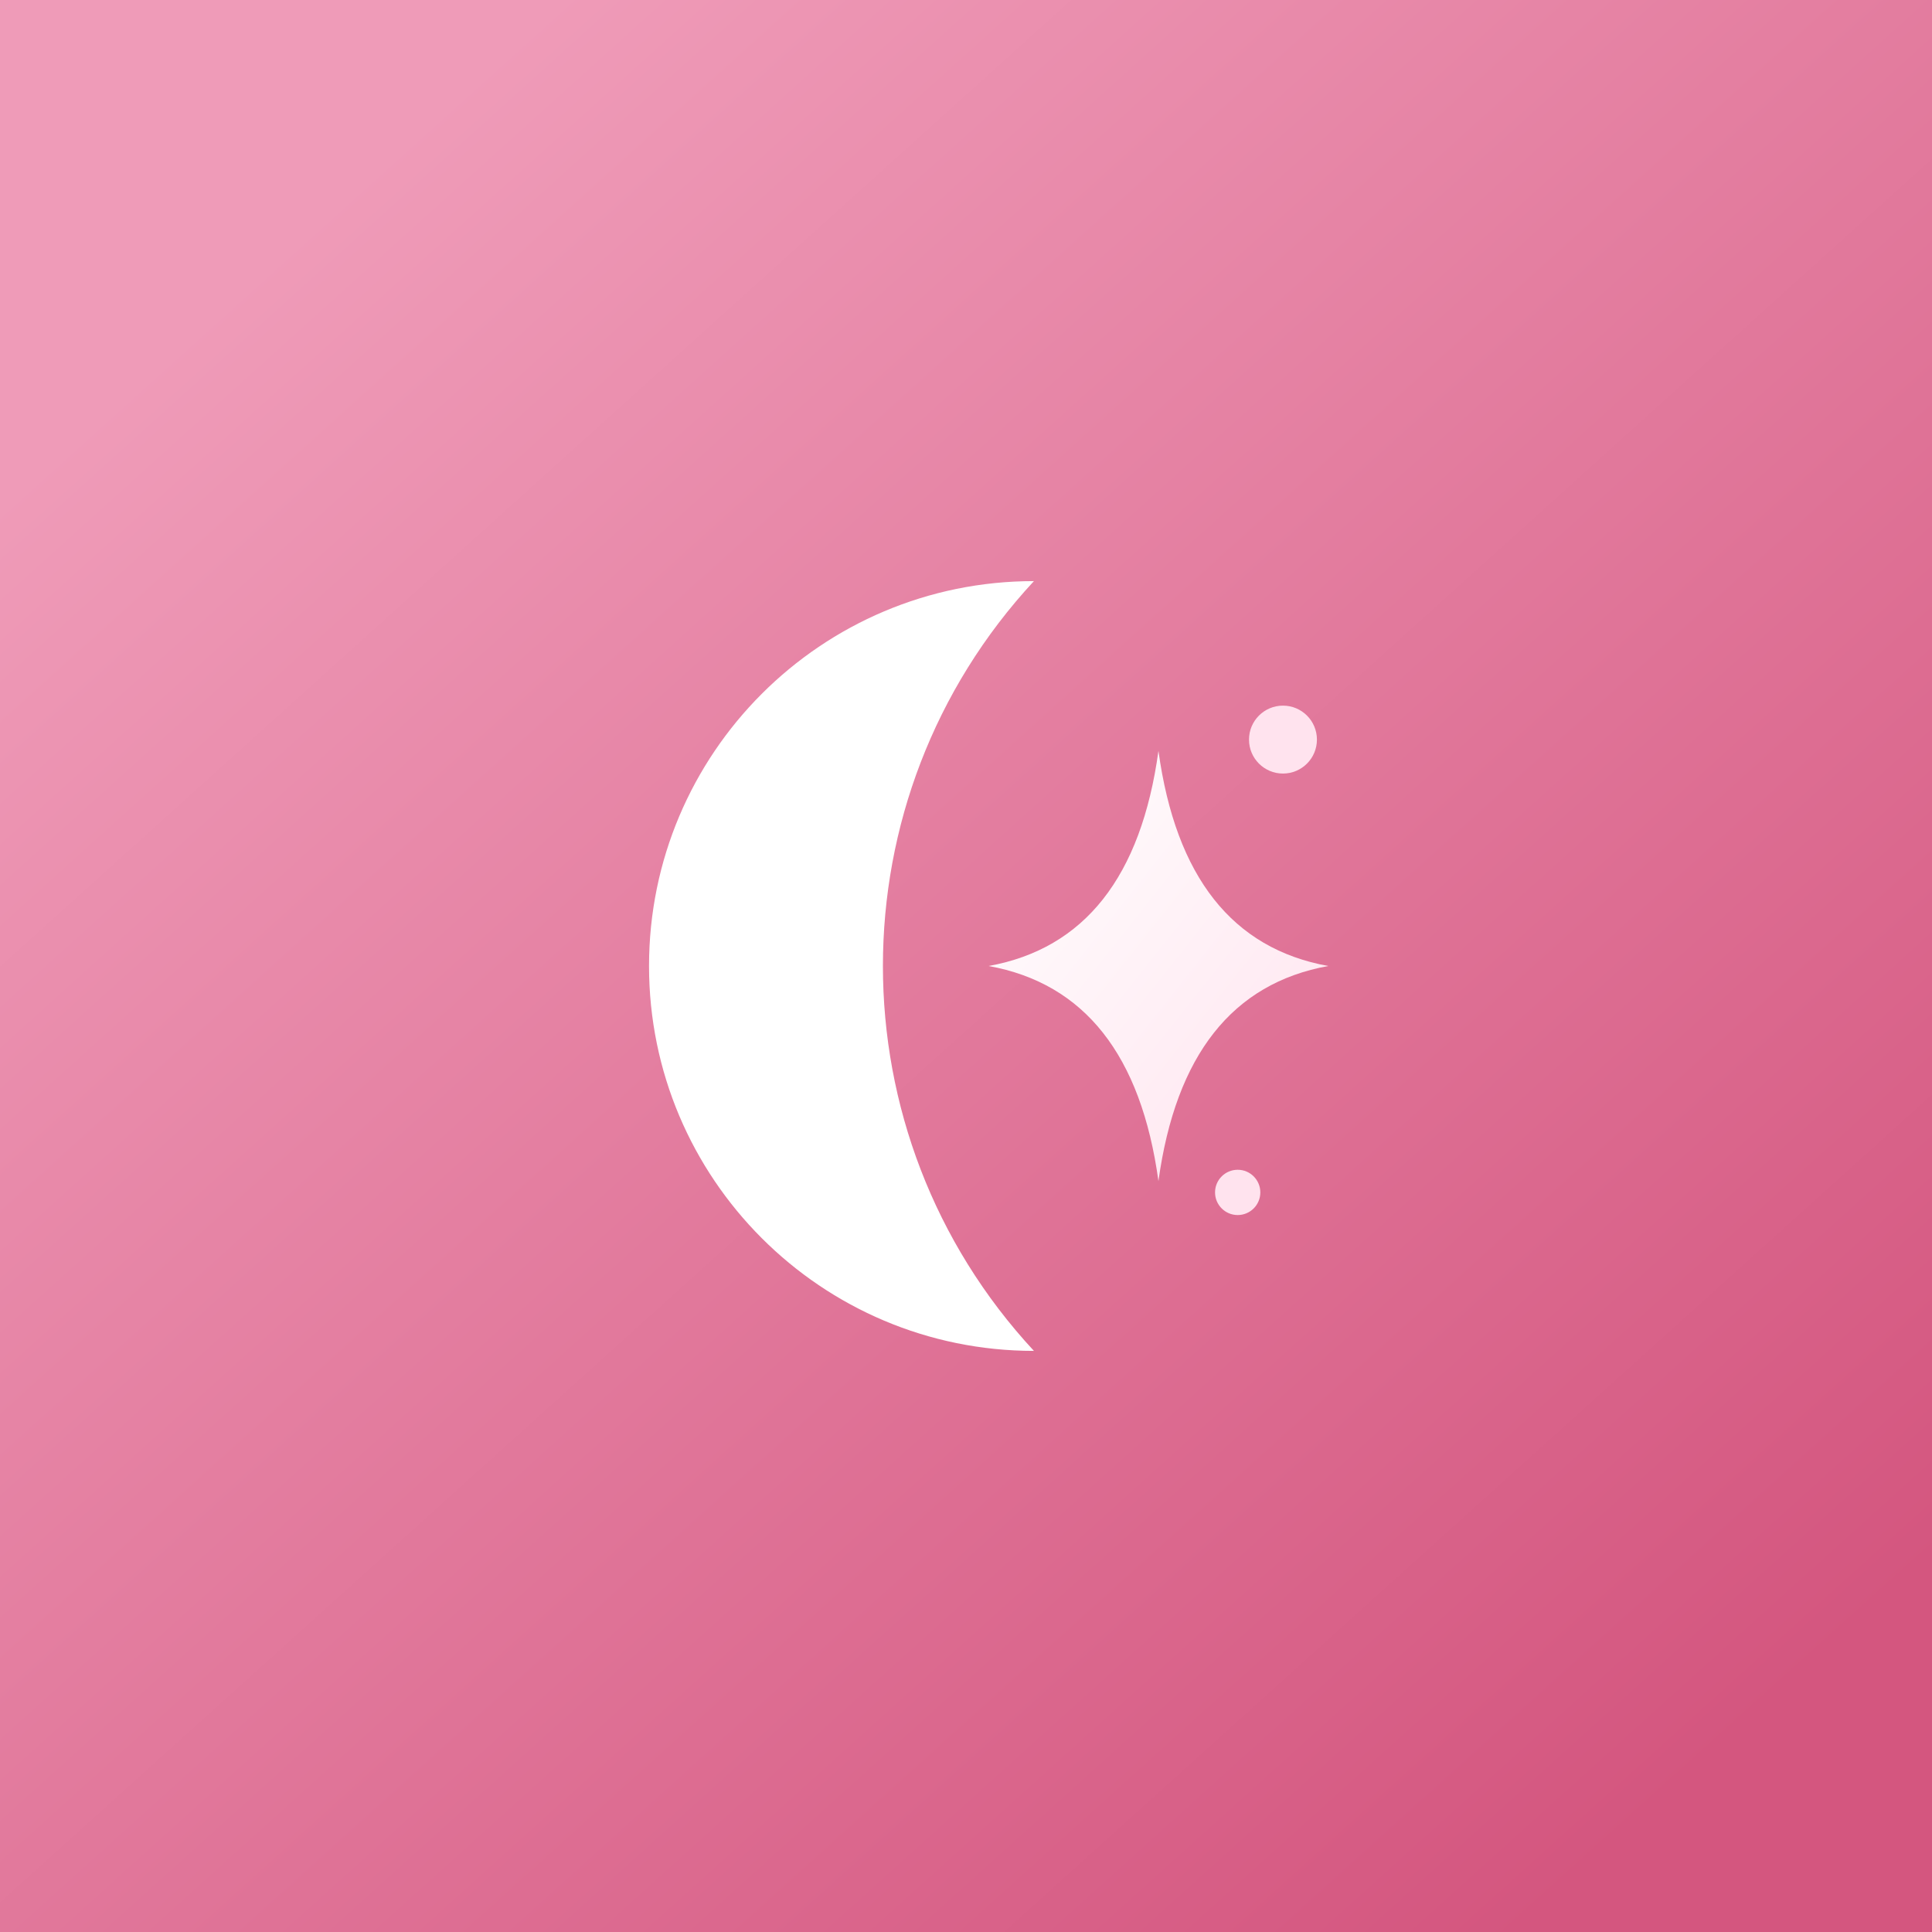
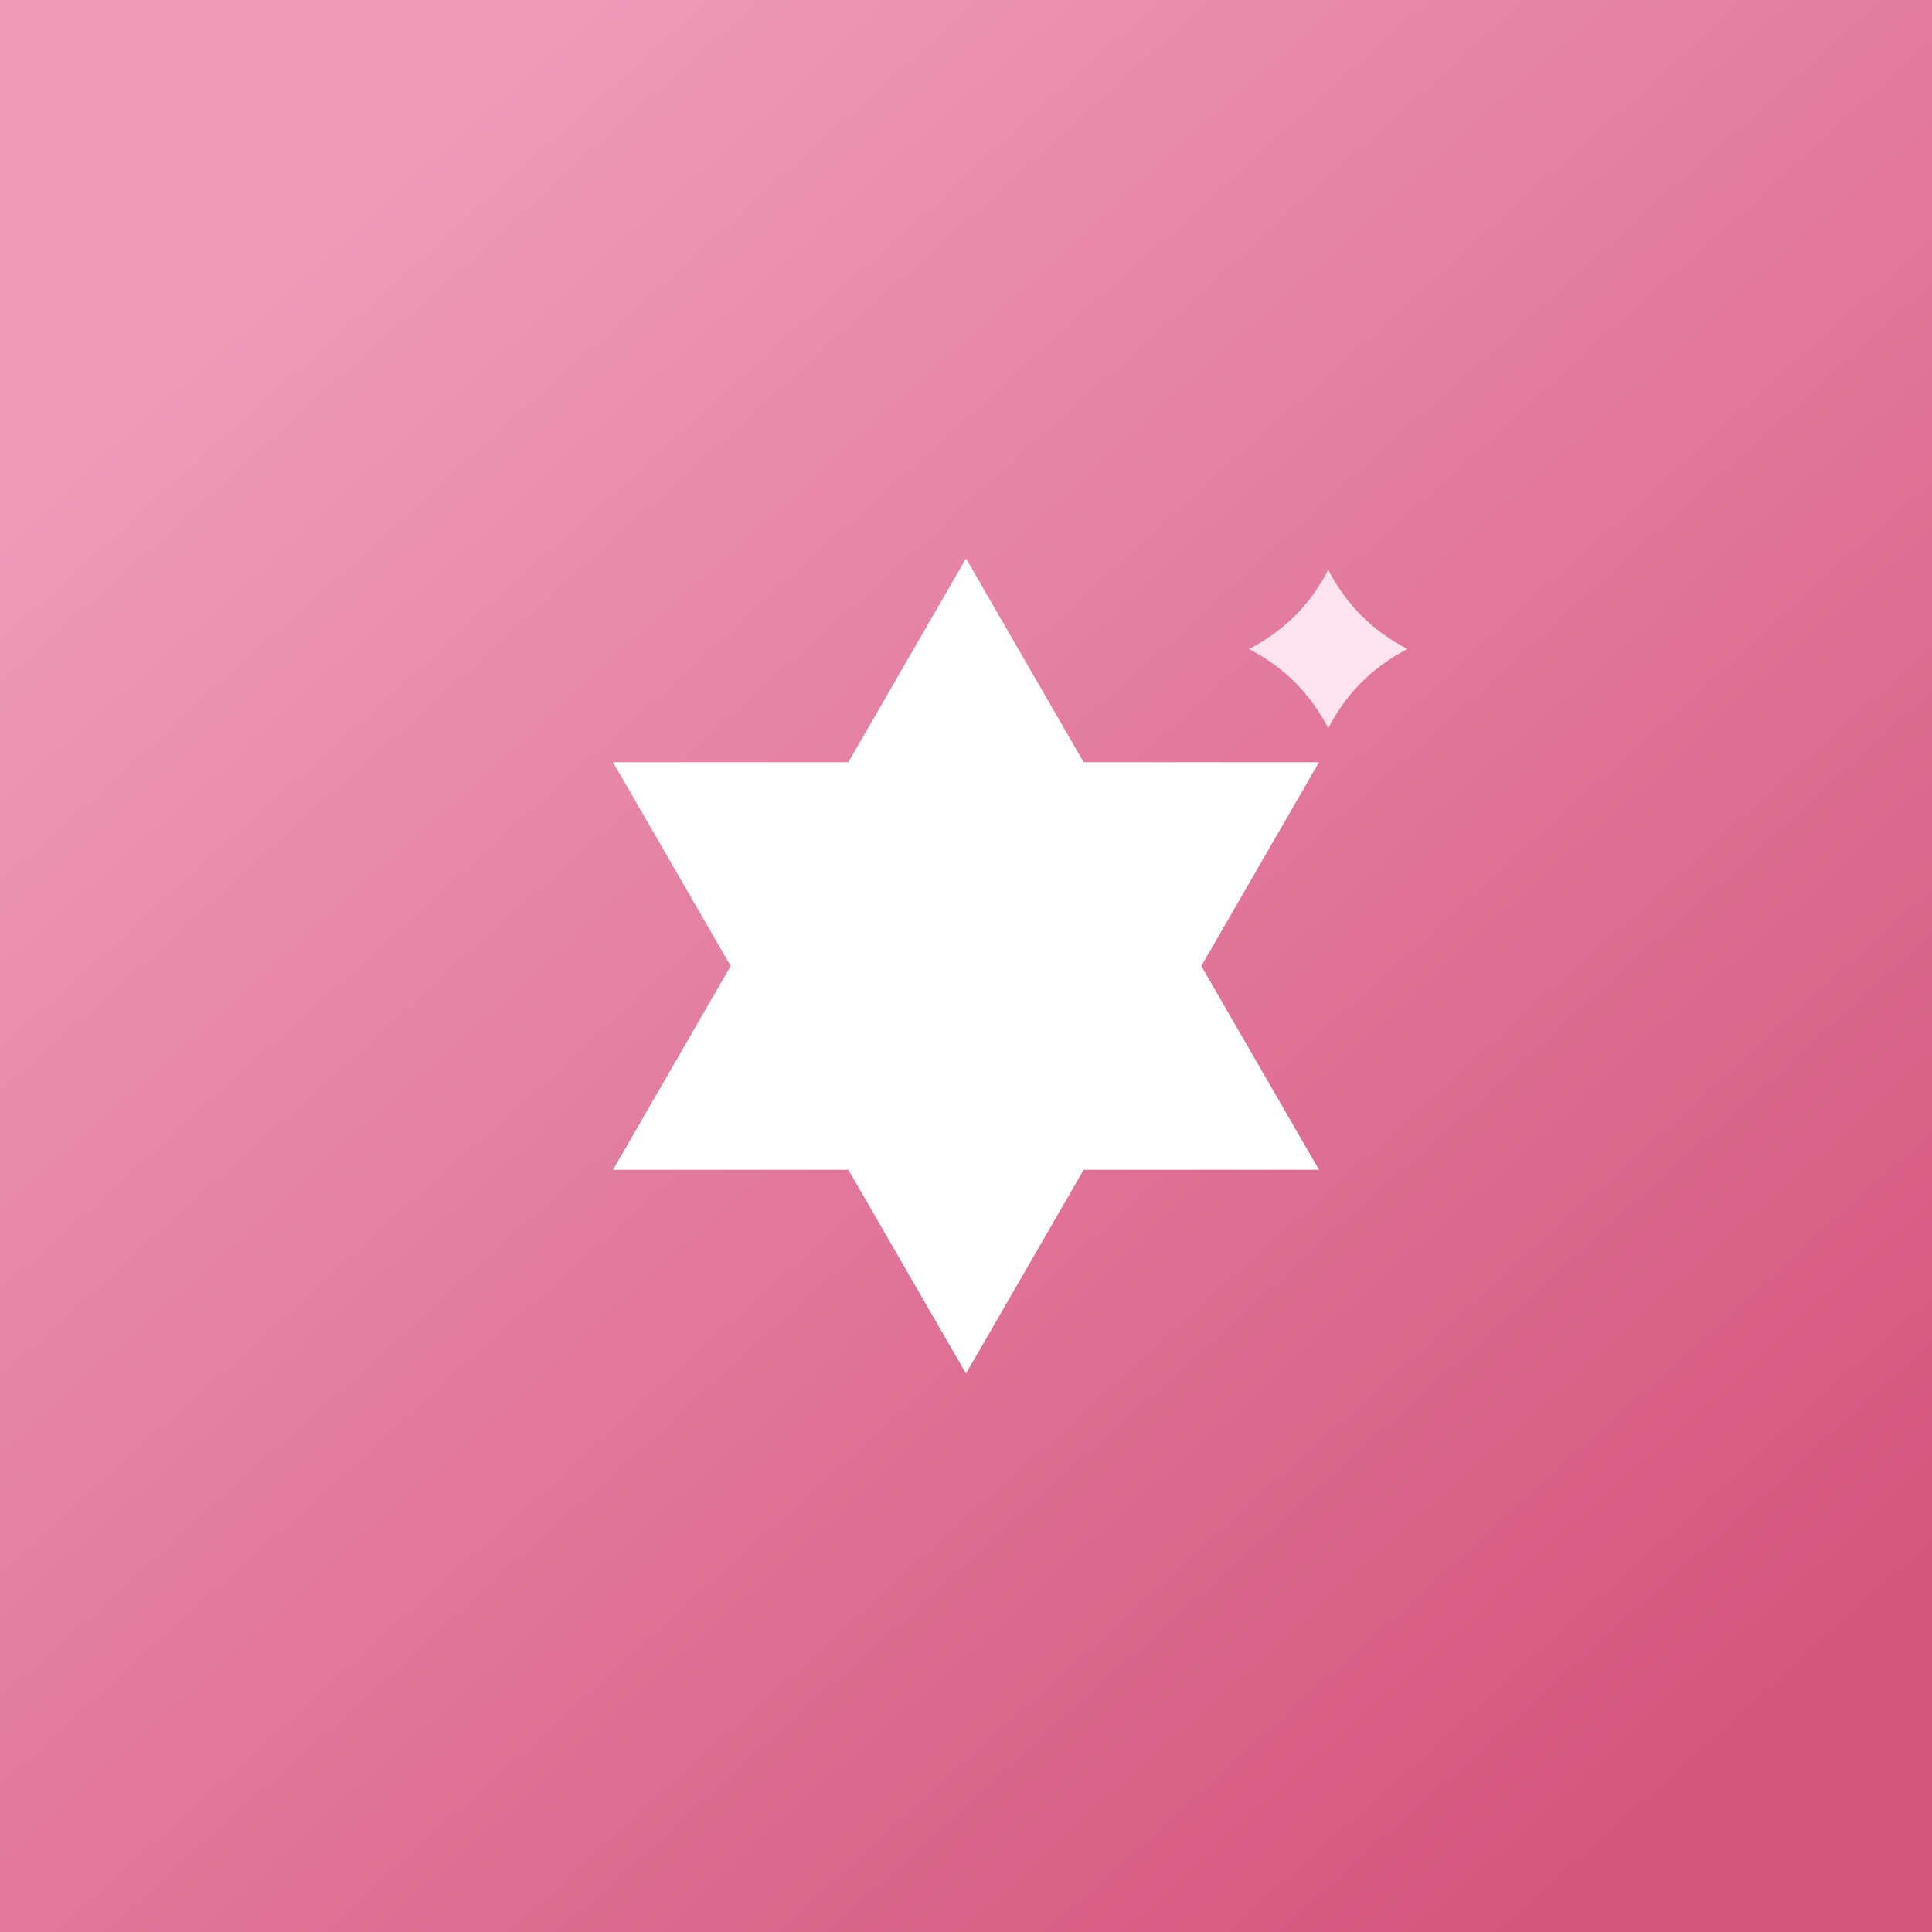
- <svg xmlns="http://www.w3.org/2000/svg" width="1024" height="1024" viewBox="0 0 1024 1024" fill="none" role="img" aria-label="まいすぴ アプリアイコン">
+ <svg xmlns="http://www.w3.org/2000/svg" width="1024" height="1024" viewBox="0 0 1024 1024" fill="none" role="img" aria-label="まいスピ アプリアイコン">
  <defs>
    <linearGradient id="bg" x1="160" y1="120" x2="900" y2="940" gradientUnits="userSpaceOnUse">
      <stop offset="0" stop-color="#ef9bb8" />
      <stop offset="1" stop-color="#d4567f" />
    </linearGradient>
-     <linearGradient id="spark" x1="0" y1="0" x2="1" y2="1">
-       <stop offset="0" stop-color="#ffffff" />
-       <stop offset="1" stop-color="#ffe3ee" />
-     </linearGradient>
  </defs>
  <rect width="1024" height="1024" fill="url(#bg)" />
-   <g transform="translate(176,212) scale(6)">
-     <path d="M62 16 A34 34 0 1 0 62 84 A50 50 0 0 1 62 16 Z" fill="#ffffff" />
-     <path d="M73 31 Q75.3 47.7 88 50 Q75.3 52.3 73 69 Q70.7 52.3 58 50 Q70.7 47.7 73 31 Z" fill="url(#spark)" />
-     <circle cx="84" cy="30" r="3" fill="#ffe3ee" />
-     <circle cx="80" cy="70" r="2" fill="#ffe3ee" />
+   <g transform="translate(212,212) scale(6)">
+     <path d="M50.00 14.00 L81.18 68.00 L18.82 68.00 Z M50.00 86.00 L18.82 32.00 L81.18 32.00 Z " fill="#ffffff" />
+     <path d="M82 15 Q84.38 19.62 89 22 Q84.38 24.38 82 29 Q79.62 24.38 75 22 Q79.62 19.62 82 15 Z" fill="#ffe3ee" />
  </g>
</svg>
